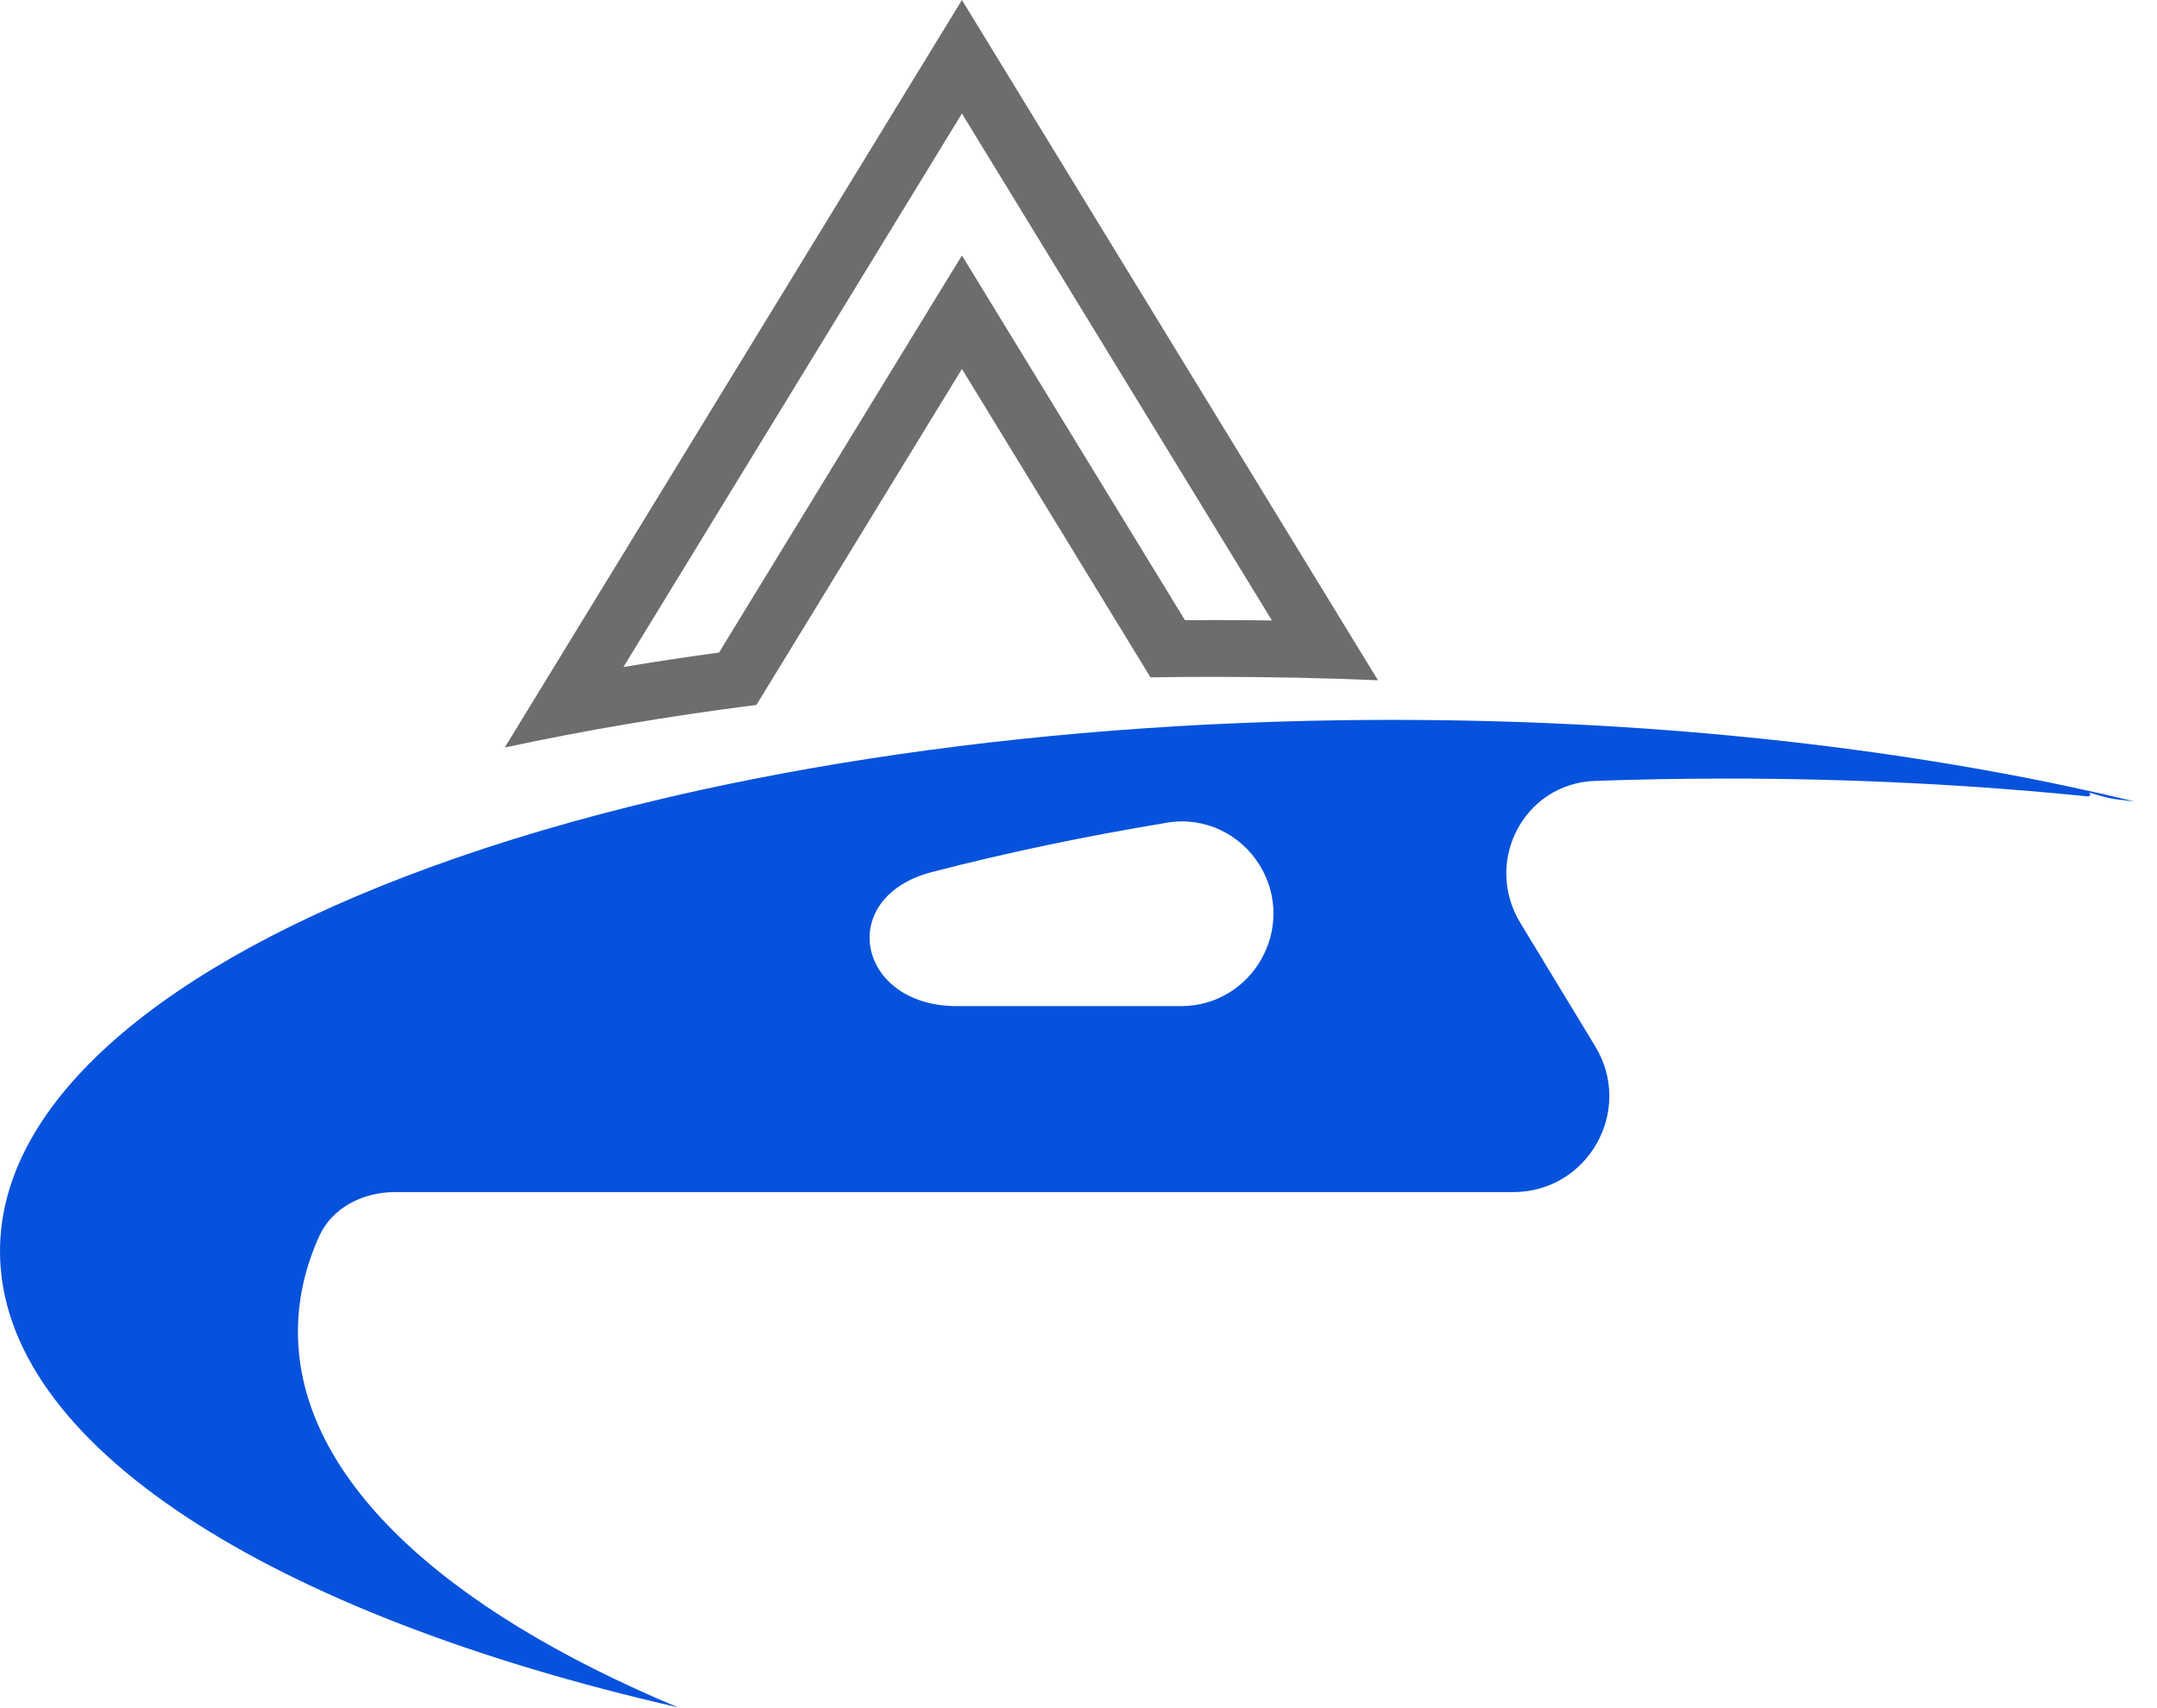
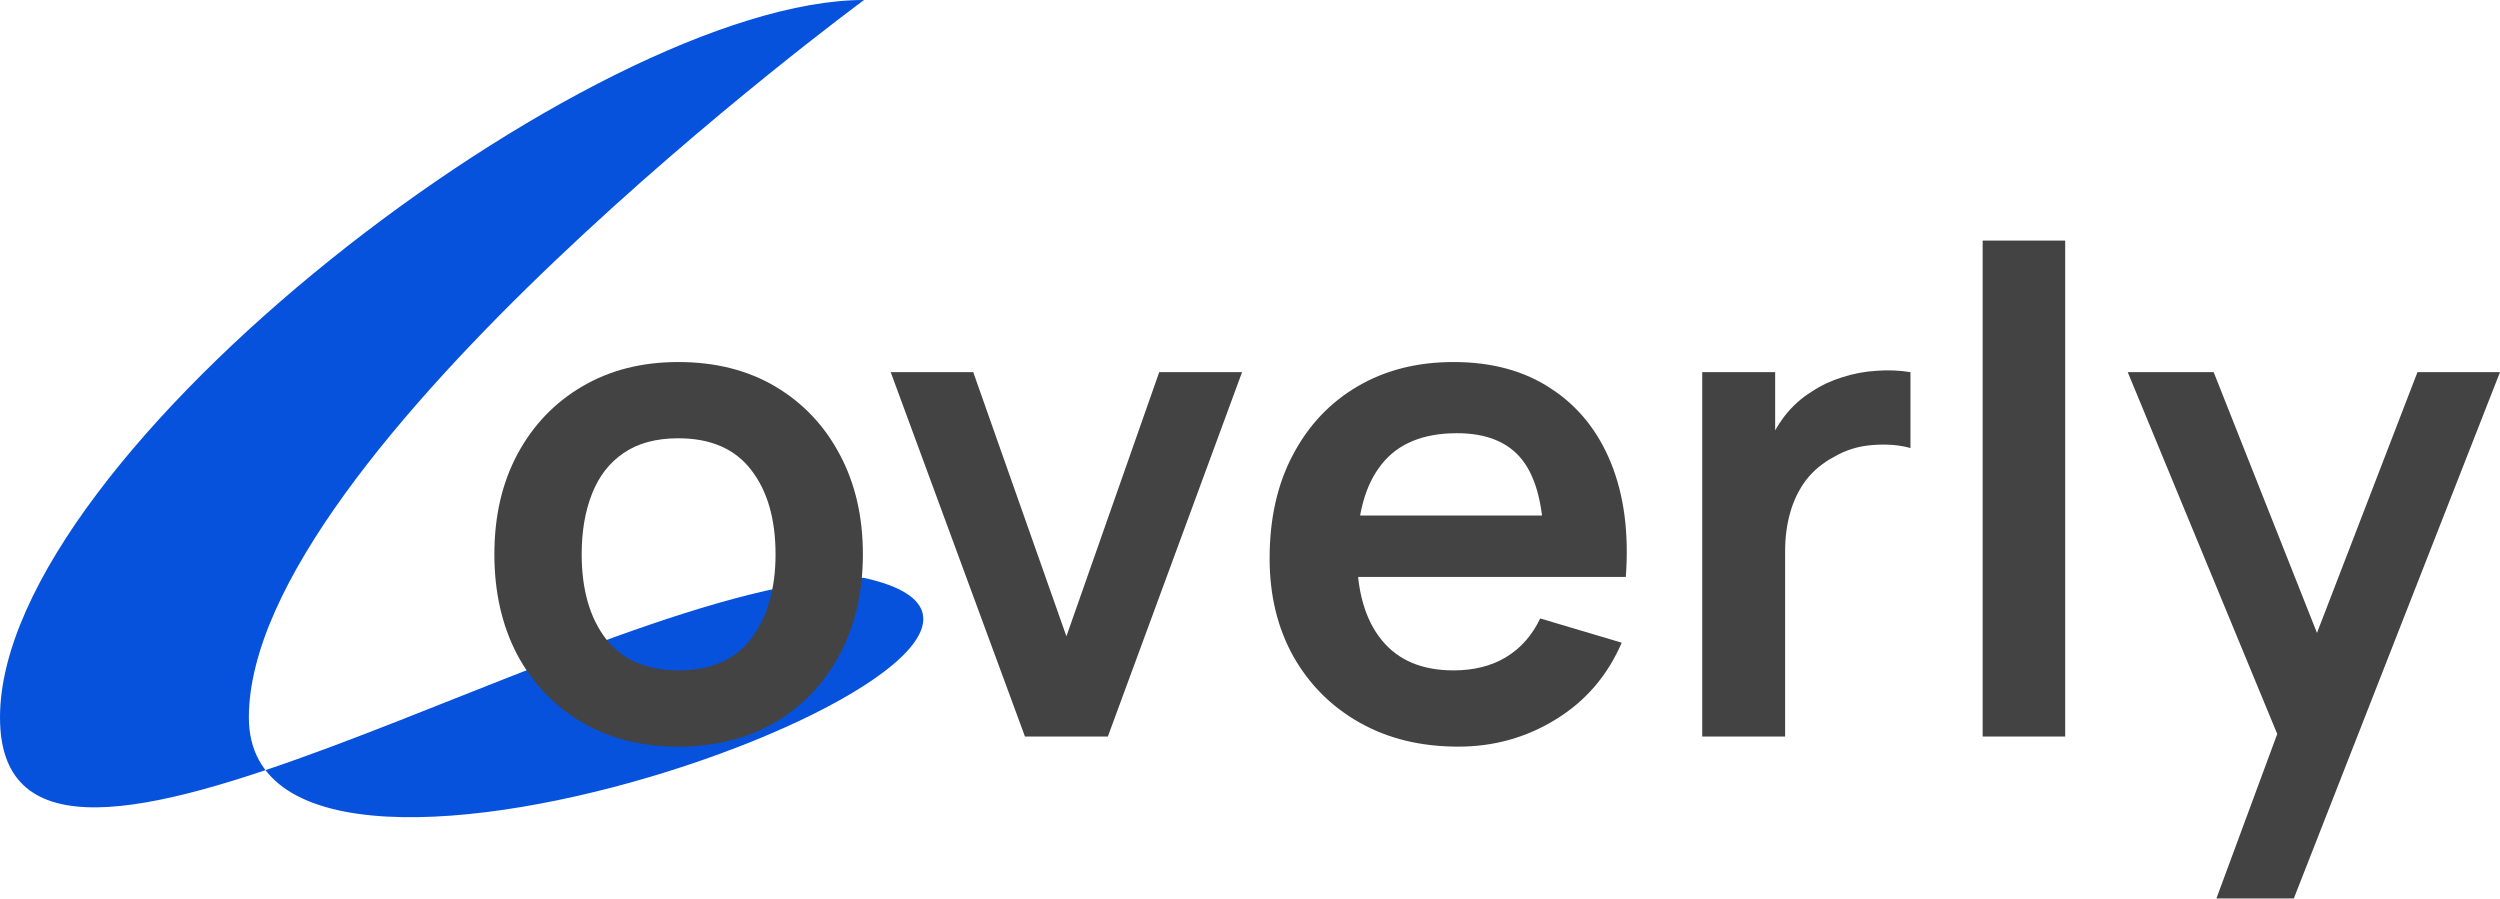
- <svg xmlns="http://www.w3.org/2000/svg" width="48" height="38" viewBox="0 0 48 38" fill="none">
-   <path d="M13.873 14.847L21.406 2.527L28.305 13.811C27.88 13.804 27.455 13.801 27.031 13.801C26.812 13.801 26.592 13.802 26.369 13.804L22.564 7.58L21.406 5.686L20.246 7.58L16.001 14.524C15.283 14.622 14.572 14.729 13.873 14.847ZM21.406 8.212L25.602 15.076C26.076 15.068 26.552 15.065 27.031 15.065C28.259 15.065 29.471 15.091 30.664 15.141L21.406 0L11.232 16.638C12.999 16.257 14.873 15.939 16.833 15.69L21.406 8.212Z" fill="#6D6D6D" />
-   <path d="M25.984 18.309C26.799 18.175 27.609 18.56 28.037 19.266C28.87 20.639 27.882 22.394 26.276 22.394H21.294C19.07 22.394 18.584 19.969 20.738 19.41C22.384 18.982 24.139 18.613 25.984 18.309ZM15.083 38C9.836 35.806 6.63 32.868 6.63 29.642C6.63 28.92 6.79 28.213 7.098 27.525C7.389 26.876 8.079 26.533 8.79 26.533H33.675C35.339 26.533 36.363 24.714 35.5 23.291L33.832 20.541C33.008 19.182 33.905 17.438 35.494 17.381C36.462 17.347 37.442 17.329 38.433 17.329C41.206 17.329 43.897 17.467 46.461 17.726C46.519 17.731 46.534 17.653 46.479 17.636C46.572 17.664 46.666 17.691 46.759 17.718C46.89 17.756 47.023 17.784 47.158 17.799C47.272 17.811 47.386 17.824 47.499 17.837C47.021 17.722 46.535 17.612 46.04 17.507C46.039 17.507 46.039 17.507 46.039 17.506C46.039 17.506 46.038 17.506 46.038 17.506C41.609 16.567 36.514 16.029 31.091 16.023C31.059 16.022 31.026 16.022 30.994 16.022C29.76 16.022 28.543 16.05 27.346 16.104C26.947 16.121 26.551 16.142 26.157 16.166C22.378 16.392 18.826 16.878 15.63 17.575C15.354 17.635 15.081 17.697 14.81 17.761C12.915 18.204 11.155 18.723 9.559 19.307C3.668 21.459 0 24.491 0 27.849C0 32.161 6.047 35.934 15.083 38Z" fill="#0652DD" />
+ <svg xmlns="http://www.w3.org/2000/svg" width="64" height="23" viewBox="0 0 64 23" fill="none">
+   <path d="M6.371 18.368C6.371 25.144 29.706 16.475 22.119 14.793C15.2 14.793 0 25.144 0 18.368C0 11.592 15.2 0 22.119 0C22.119 0 6.371 11.592 6.371 18.368Z" fill="#0652DD" />
+   <path d="M17.364 19.114C16.417 19.114 15.59 18.903 14.883 18.483C14.175 18.063 13.626 17.484 13.234 16.747C12.848 16.004 12.656 15.152 12.656 14.191C12.656 13.212 12.854 12.354 13.252 11.617C13.649 10.88 14.202 10.304 14.909 9.89C15.616 9.475 16.434 9.268 17.364 9.268C18.317 9.268 19.146 9.478 19.854 9.898C20.561 10.319 21.11 10.9 21.502 11.643C21.894 12.38 22.09 13.229 22.09 14.191C22.09 15.158 21.891 16.013 21.493 16.756C21.102 17.493 20.552 18.071 19.845 18.492C19.138 18.906 18.311 19.114 17.364 19.114ZM17.364 17.162C18.205 17.162 18.831 16.885 19.24 16.333C19.649 15.78 19.854 15.066 19.854 14.191C19.854 13.287 19.646 12.567 19.231 12.032C18.816 11.49 18.194 11.22 17.364 11.22C16.797 11.22 16.329 11.346 15.961 11.6C15.598 11.847 15.33 12.196 15.154 12.645C14.979 13.088 14.891 13.603 14.891 14.191C14.891 15.095 15.099 15.817 15.514 16.358C15.935 16.894 16.551 17.162 17.364 17.162Z" fill="#434343" />
+   <path d="M26.239 18.855L22.802 9.527H24.915L27.3 16.289L29.676 9.527H31.797L28.361 18.855H26.239Z" fill="#434343" />
+   <path d="M37.333 19.114C36.375 19.114 35.533 18.909 34.808 18.5C34.084 18.092 33.517 17.524 33.107 16.799C32.704 16.073 32.502 15.239 32.502 14.294C32.502 13.275 32.701 12.392 33.099 11.643C33.496 10.889 34.048 10.304 34.756 9.89C35.463 9.475 36.281 9.268 37.211 9.268C38.193 9.268 39.026 9.495 39.709 9.95C40.399 10.399 40.911 11.036 41.244 11.859C41.577 12.682 41.703 13.652 41.621 14.769H39.525V14.009C39.52 12.996 39.338 12.256 38.982 11.79C38.625 11.323 38.064 11.09 37.298 11.09C36.433 11.09 35.79 11.355 35.37 11.885C34.949 12.409 34.738 13.177 34.738 14.191C34.738 15.135 34.949 15.866 35.37 16.384C35.79 16.903 36.404 17.162 37.211 17.162C37.731 17.162 38.178 17.049 38.552 16.825C38.932 16.595 39.224 16.264 39.429 15.832L41.516 16.453C41.153 17.294 40.592 17.948 39.832 18.414C39.078 18.88 38.245 19.114 37.333 19.114ZM34.072 14.769V13.197H40.586V14.769H34.072Z" fill="#434343" />
+   <path d="M43.577 18.855V9.527H45.444V11.798L45.217 11.505C45.334 11.194 45.488 10.912 45.681 10.658C45.88 10.399 46.117 10.186 46.391 10.019C46.625 9.864 46.882 9.743 47.163 9.657C47.449 9.564 47.742 9.51 48.04 9.492C48.338 9.469 48.627 9.481 48.908 9.527V11.47C48.627 11.39 48.303 11.364 47.934 11.393C47.572 11.421 47.245 11.522 46.953 11.695C46.66 11.85 46.421 12.049 46.234 12.291C46.052 12.533 45.918 12.809 45.83 13.12C45.743 13.425 45.699 13.756 45.699 14.113V18.855H43.577Z" fill="#434343" />
+   <path d="M50.756 18.855V6.159H52.869V18.855H50.756Z" fill="#434343" />
+   <path d="M56.74 23L58.564 18.069L58.599 19.52L54.47 9.527H56.67L59.599 16.92H59.038L61.887 9.527H64L58.722 23H56.74Z" fill="#434343" />
</svg>
